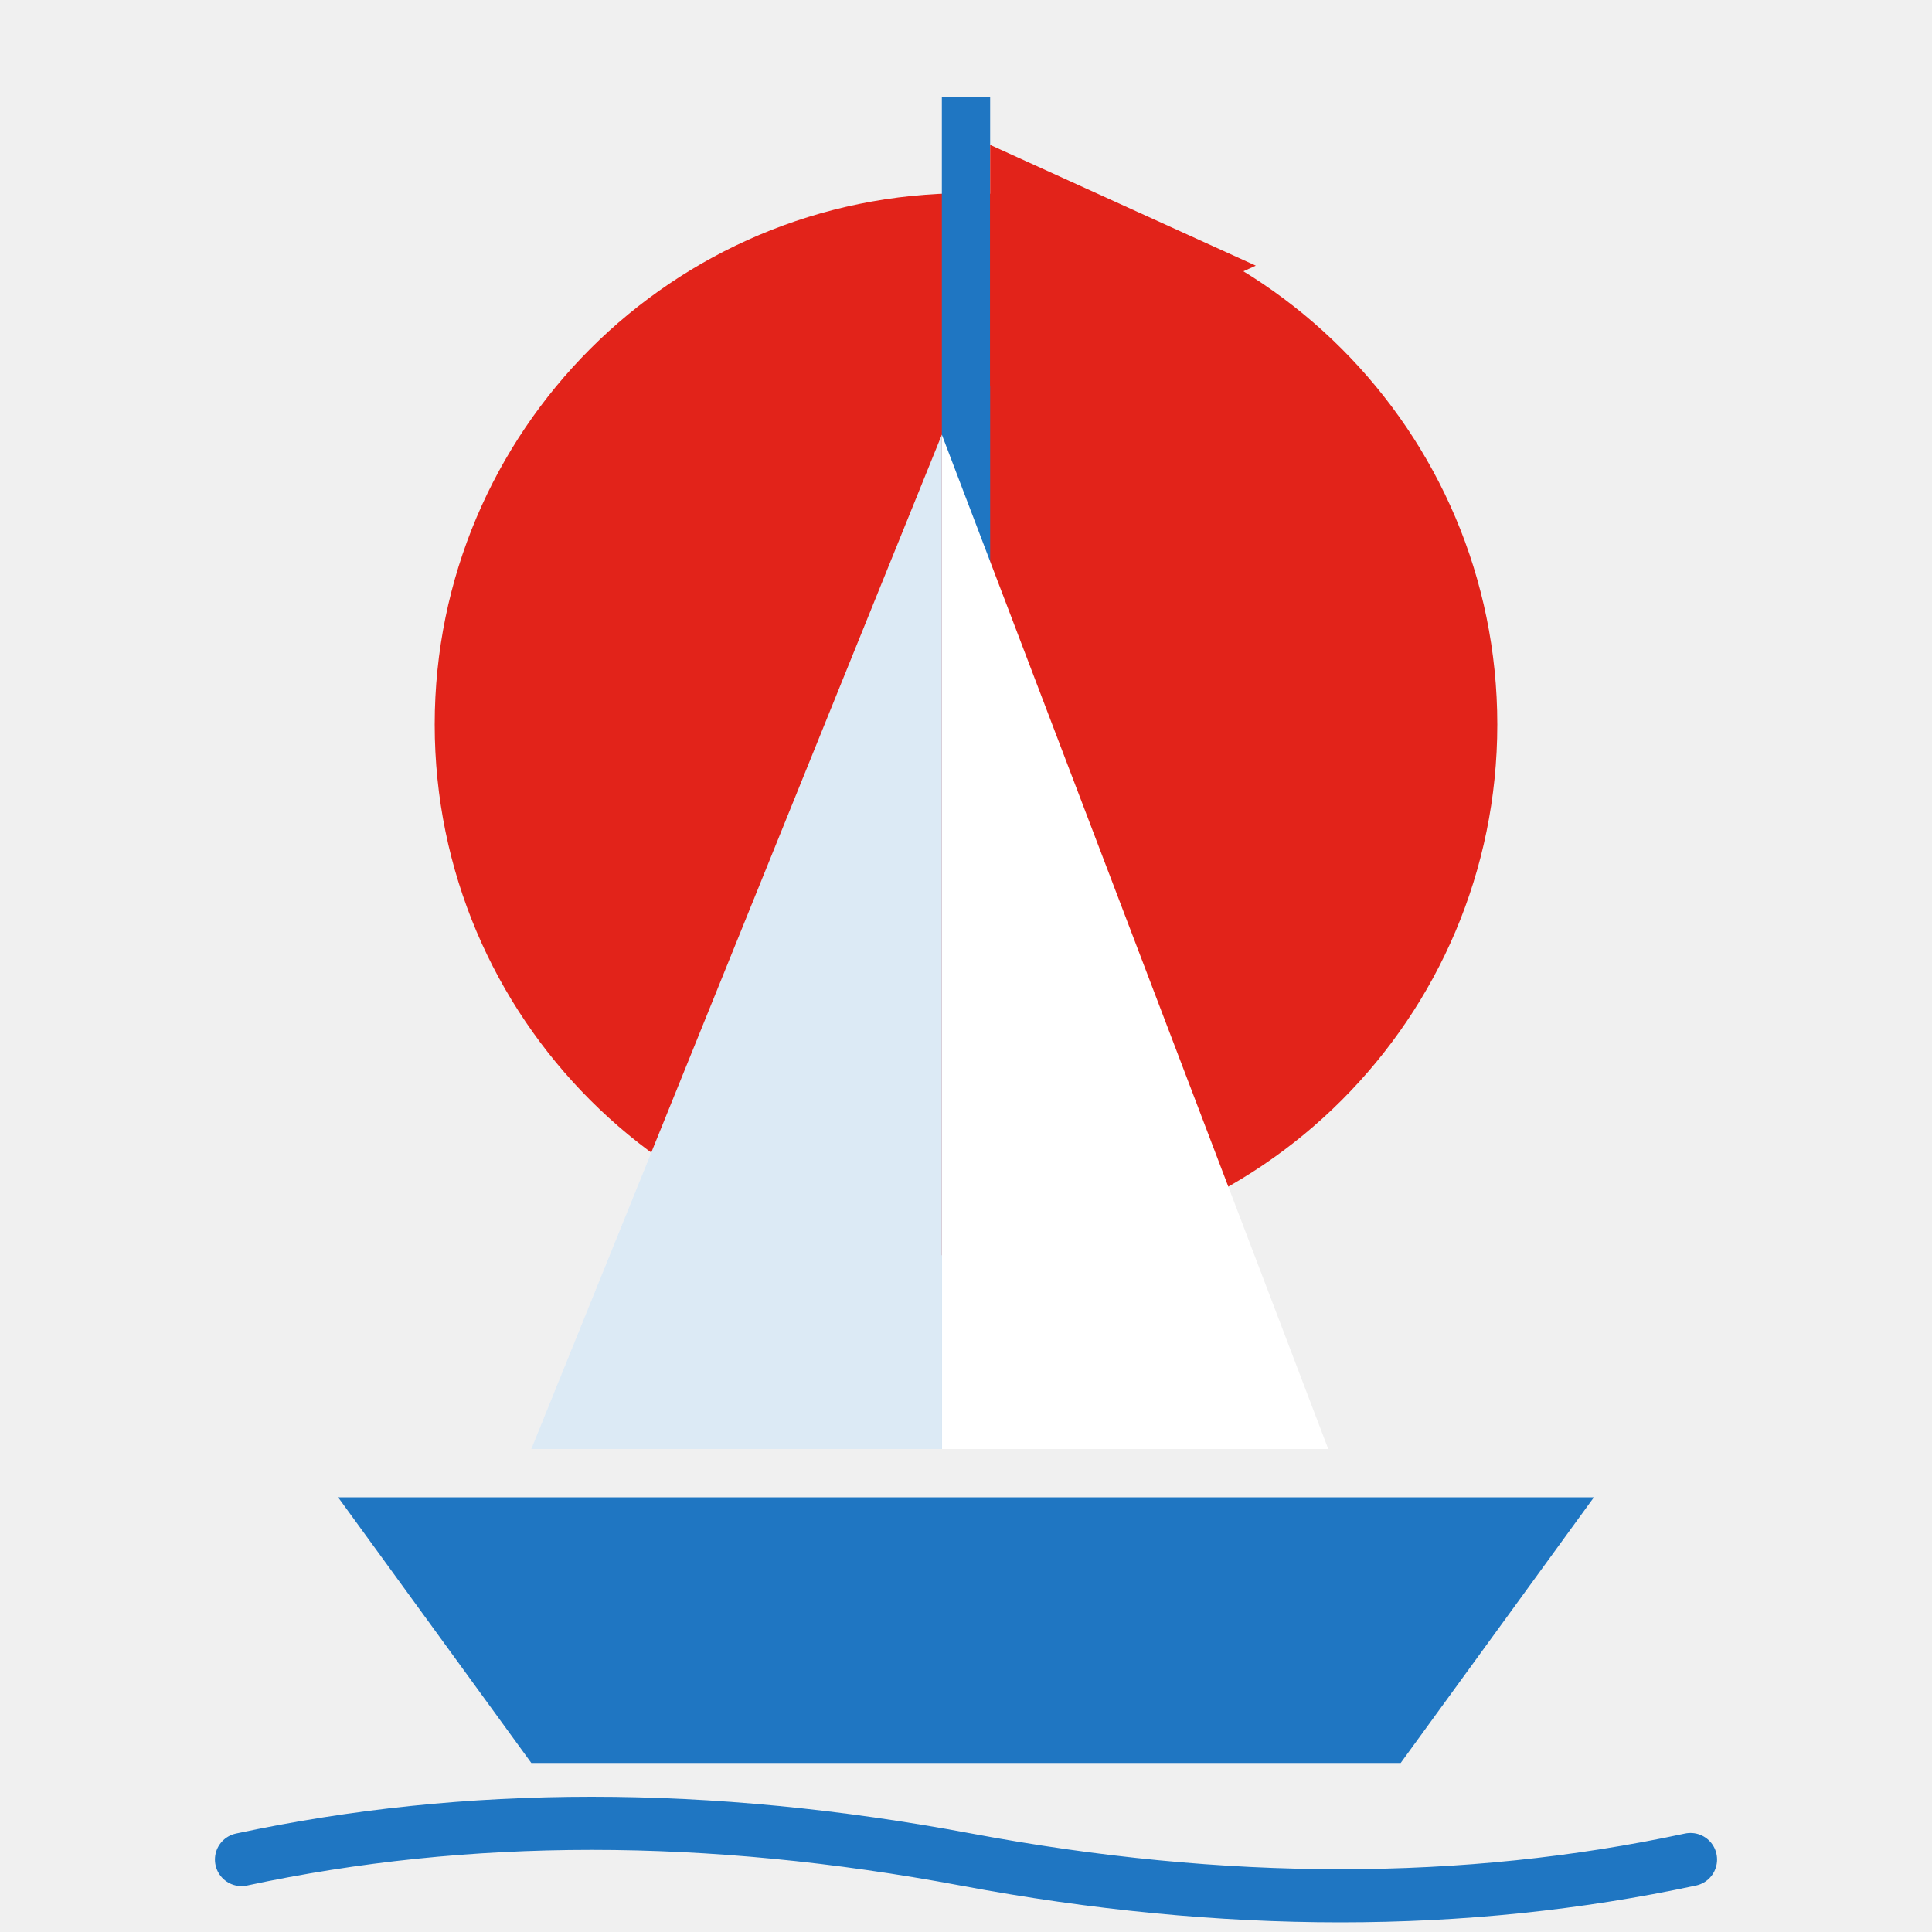
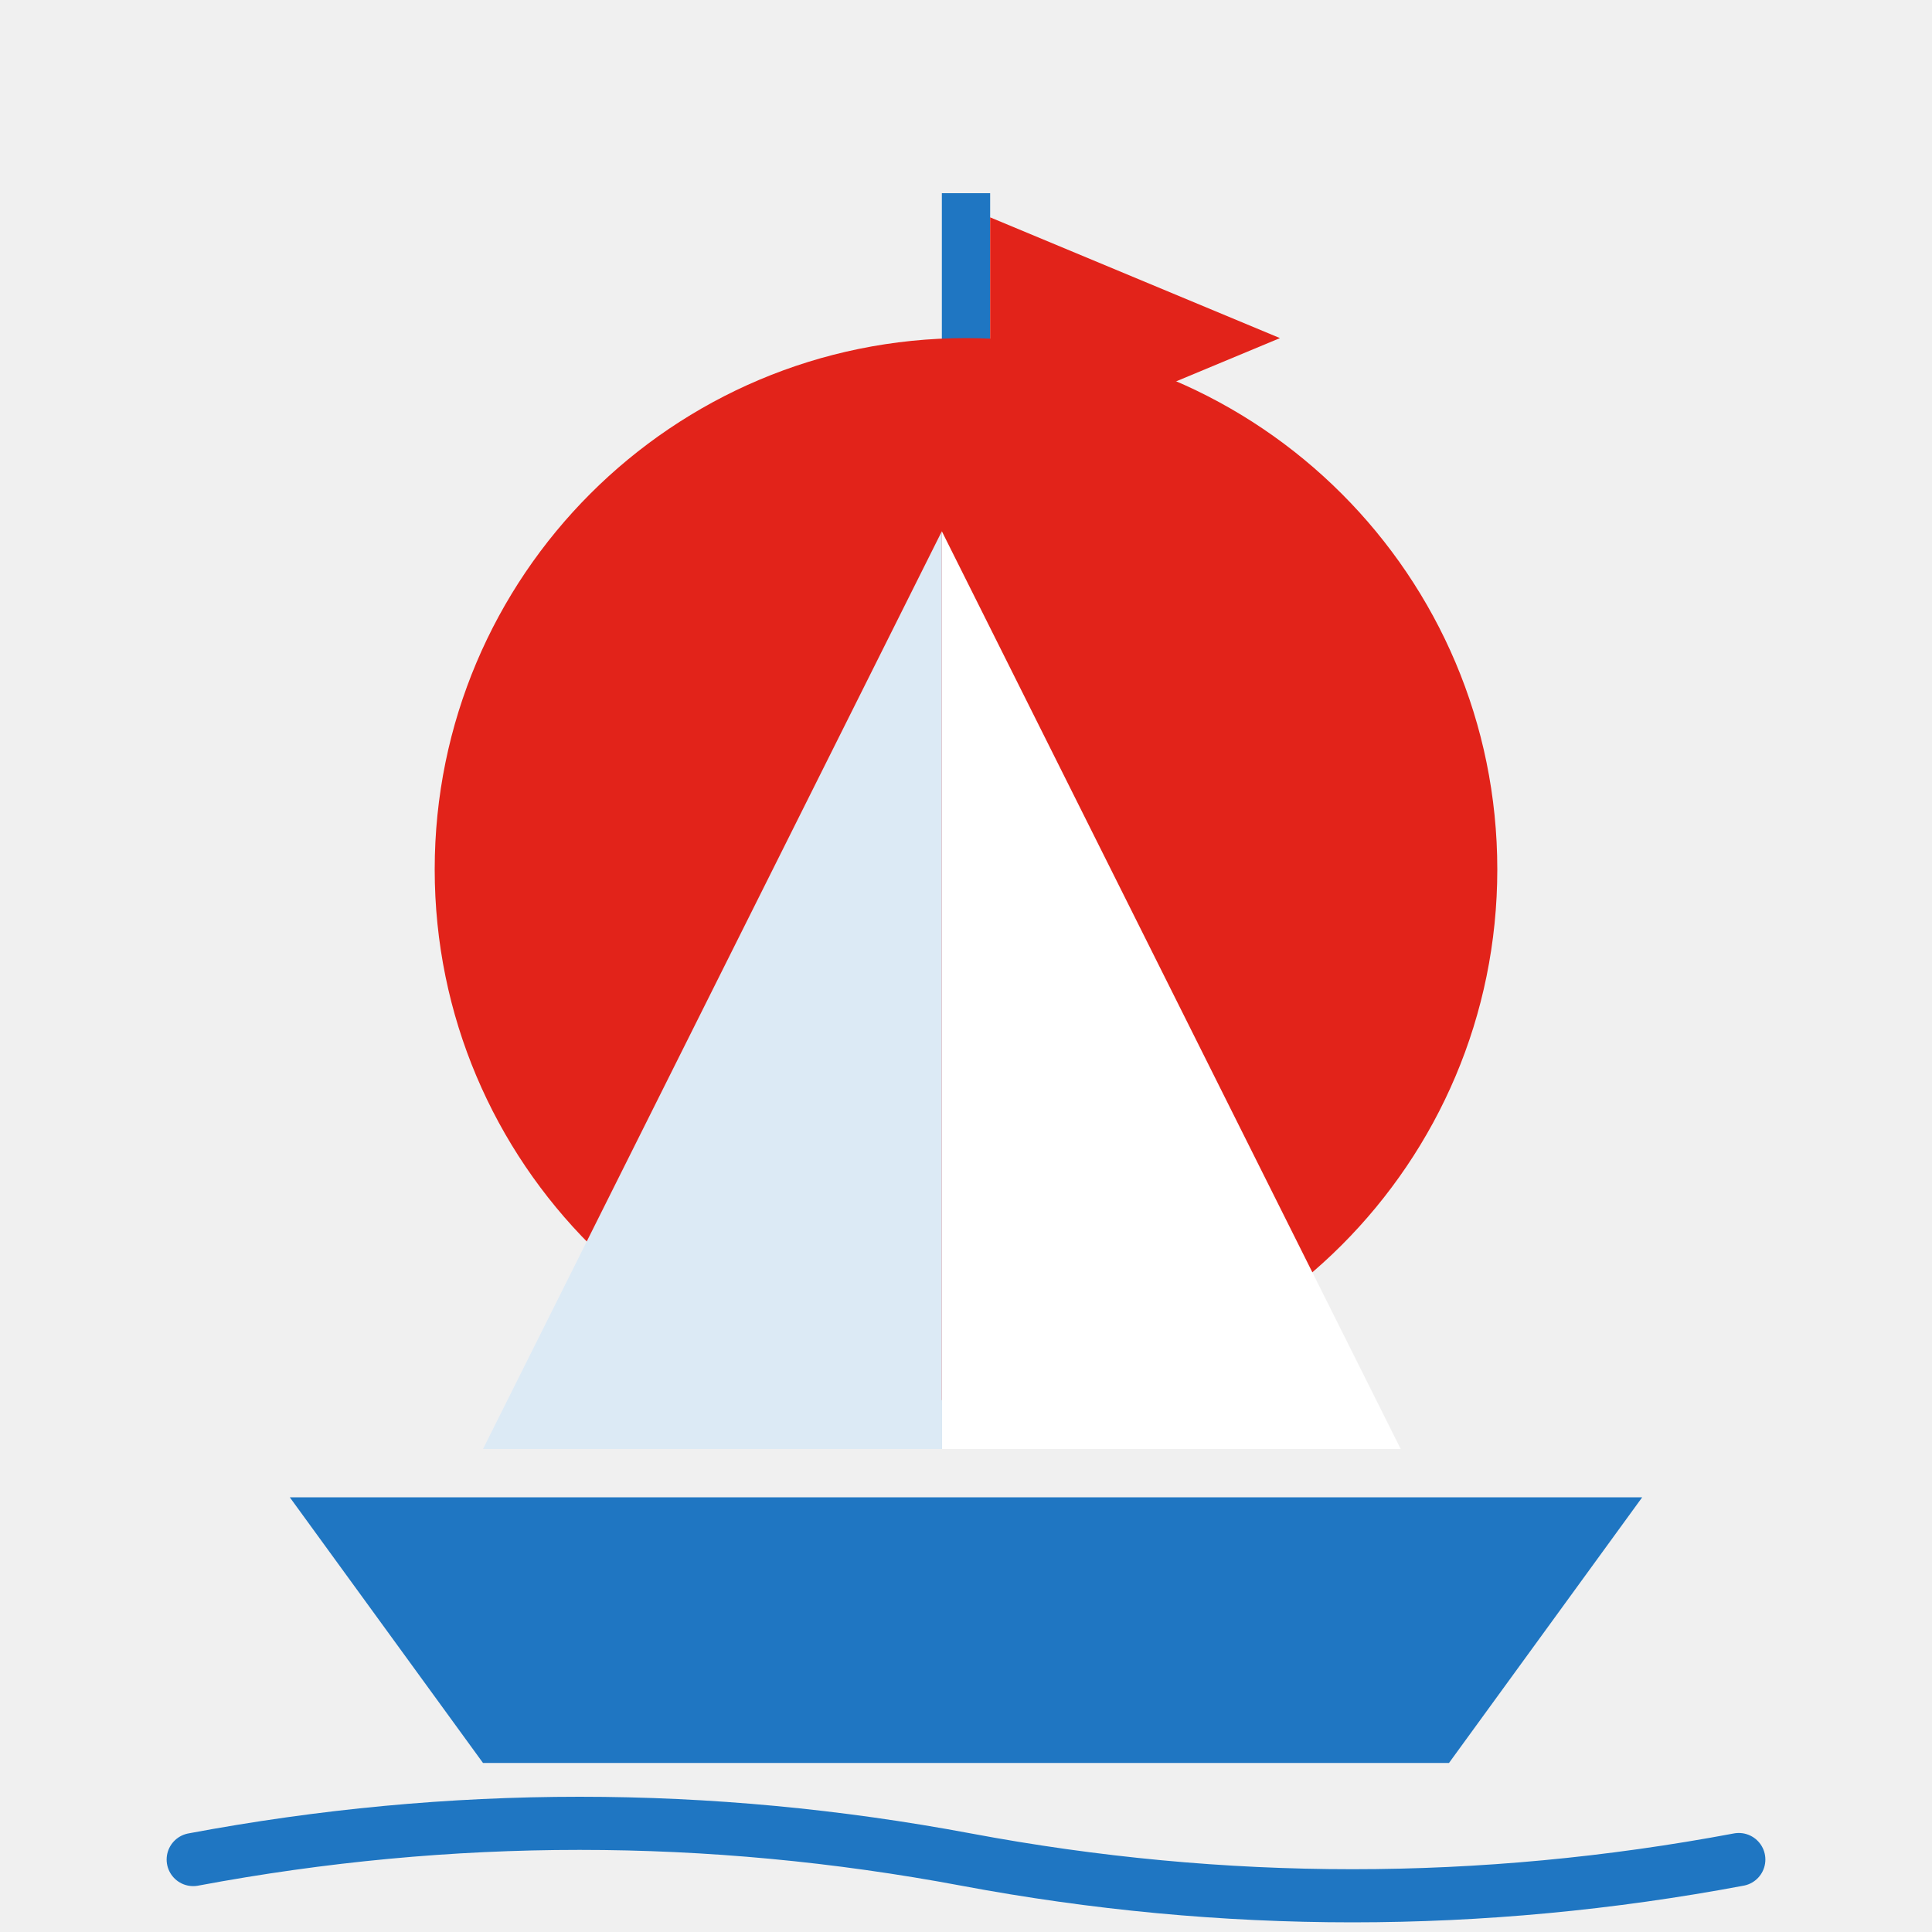
<svg xmlns="http://www.w3.org/2000/svg" viewBox="0 0 80 80" fill="none" aria-hidden="true">
-   <circle cx="40" cy="30" r="22" fill="#E2231A" />
-   <rect x="39" y="4" width="2" height="56" fill="#1F76C2" />
-   <path d="M41 6 L52 11 L41 16 Z" fill="#E2231A" />
-   <path d="M22 60 L39 18 L39 60 Z" fill="#FFFFFF" />
-   <path d="M39 18 L39 60 L55 60 Z" fill="#FFFFFF" />
-   <path d="M22 60 L39 18 L39 60 Z" fill="#1F76C2" opacity="0.16" />
-   <path d="M14 62 H66 L58 73 H22 Z" fill="#1F76C2" />
-   <path d="M10 77 Q24 74 40 77 T70 77" stroke="#1F76C2" stroke-width="2.2" stroke-linecap="round" fill="none" />
+   <rect x="39" y="8" width="2" height="52" fill="#1F76C2" />
+   <path d="M41 9 L53 14 L41 19 Z" fill="#E2231A" />
+   <circle cx="40" cy="36" r="22" fill="#E2231A" />
+   <path d="M20 60 L39 22 L39 60 Z" fill="#FFFFFF" />
+   <path d="M39 22 L39 60 L58 60 Z" fill="#FFFFFF" />
+   <path d="M20 60 L39 22 L39 60 Z" fill="#1F76C2" opacity="0.16" />
+   <path d="M12 62 H68 L60 73 H20 Z" fill="#1F76C2" />
+   <path d="M8 77 Q24 74 40 77 T72 77" stroke="#1F76C2" stroke-width="2.2" stroke-linecap="round" fill="none" />
</svg>
